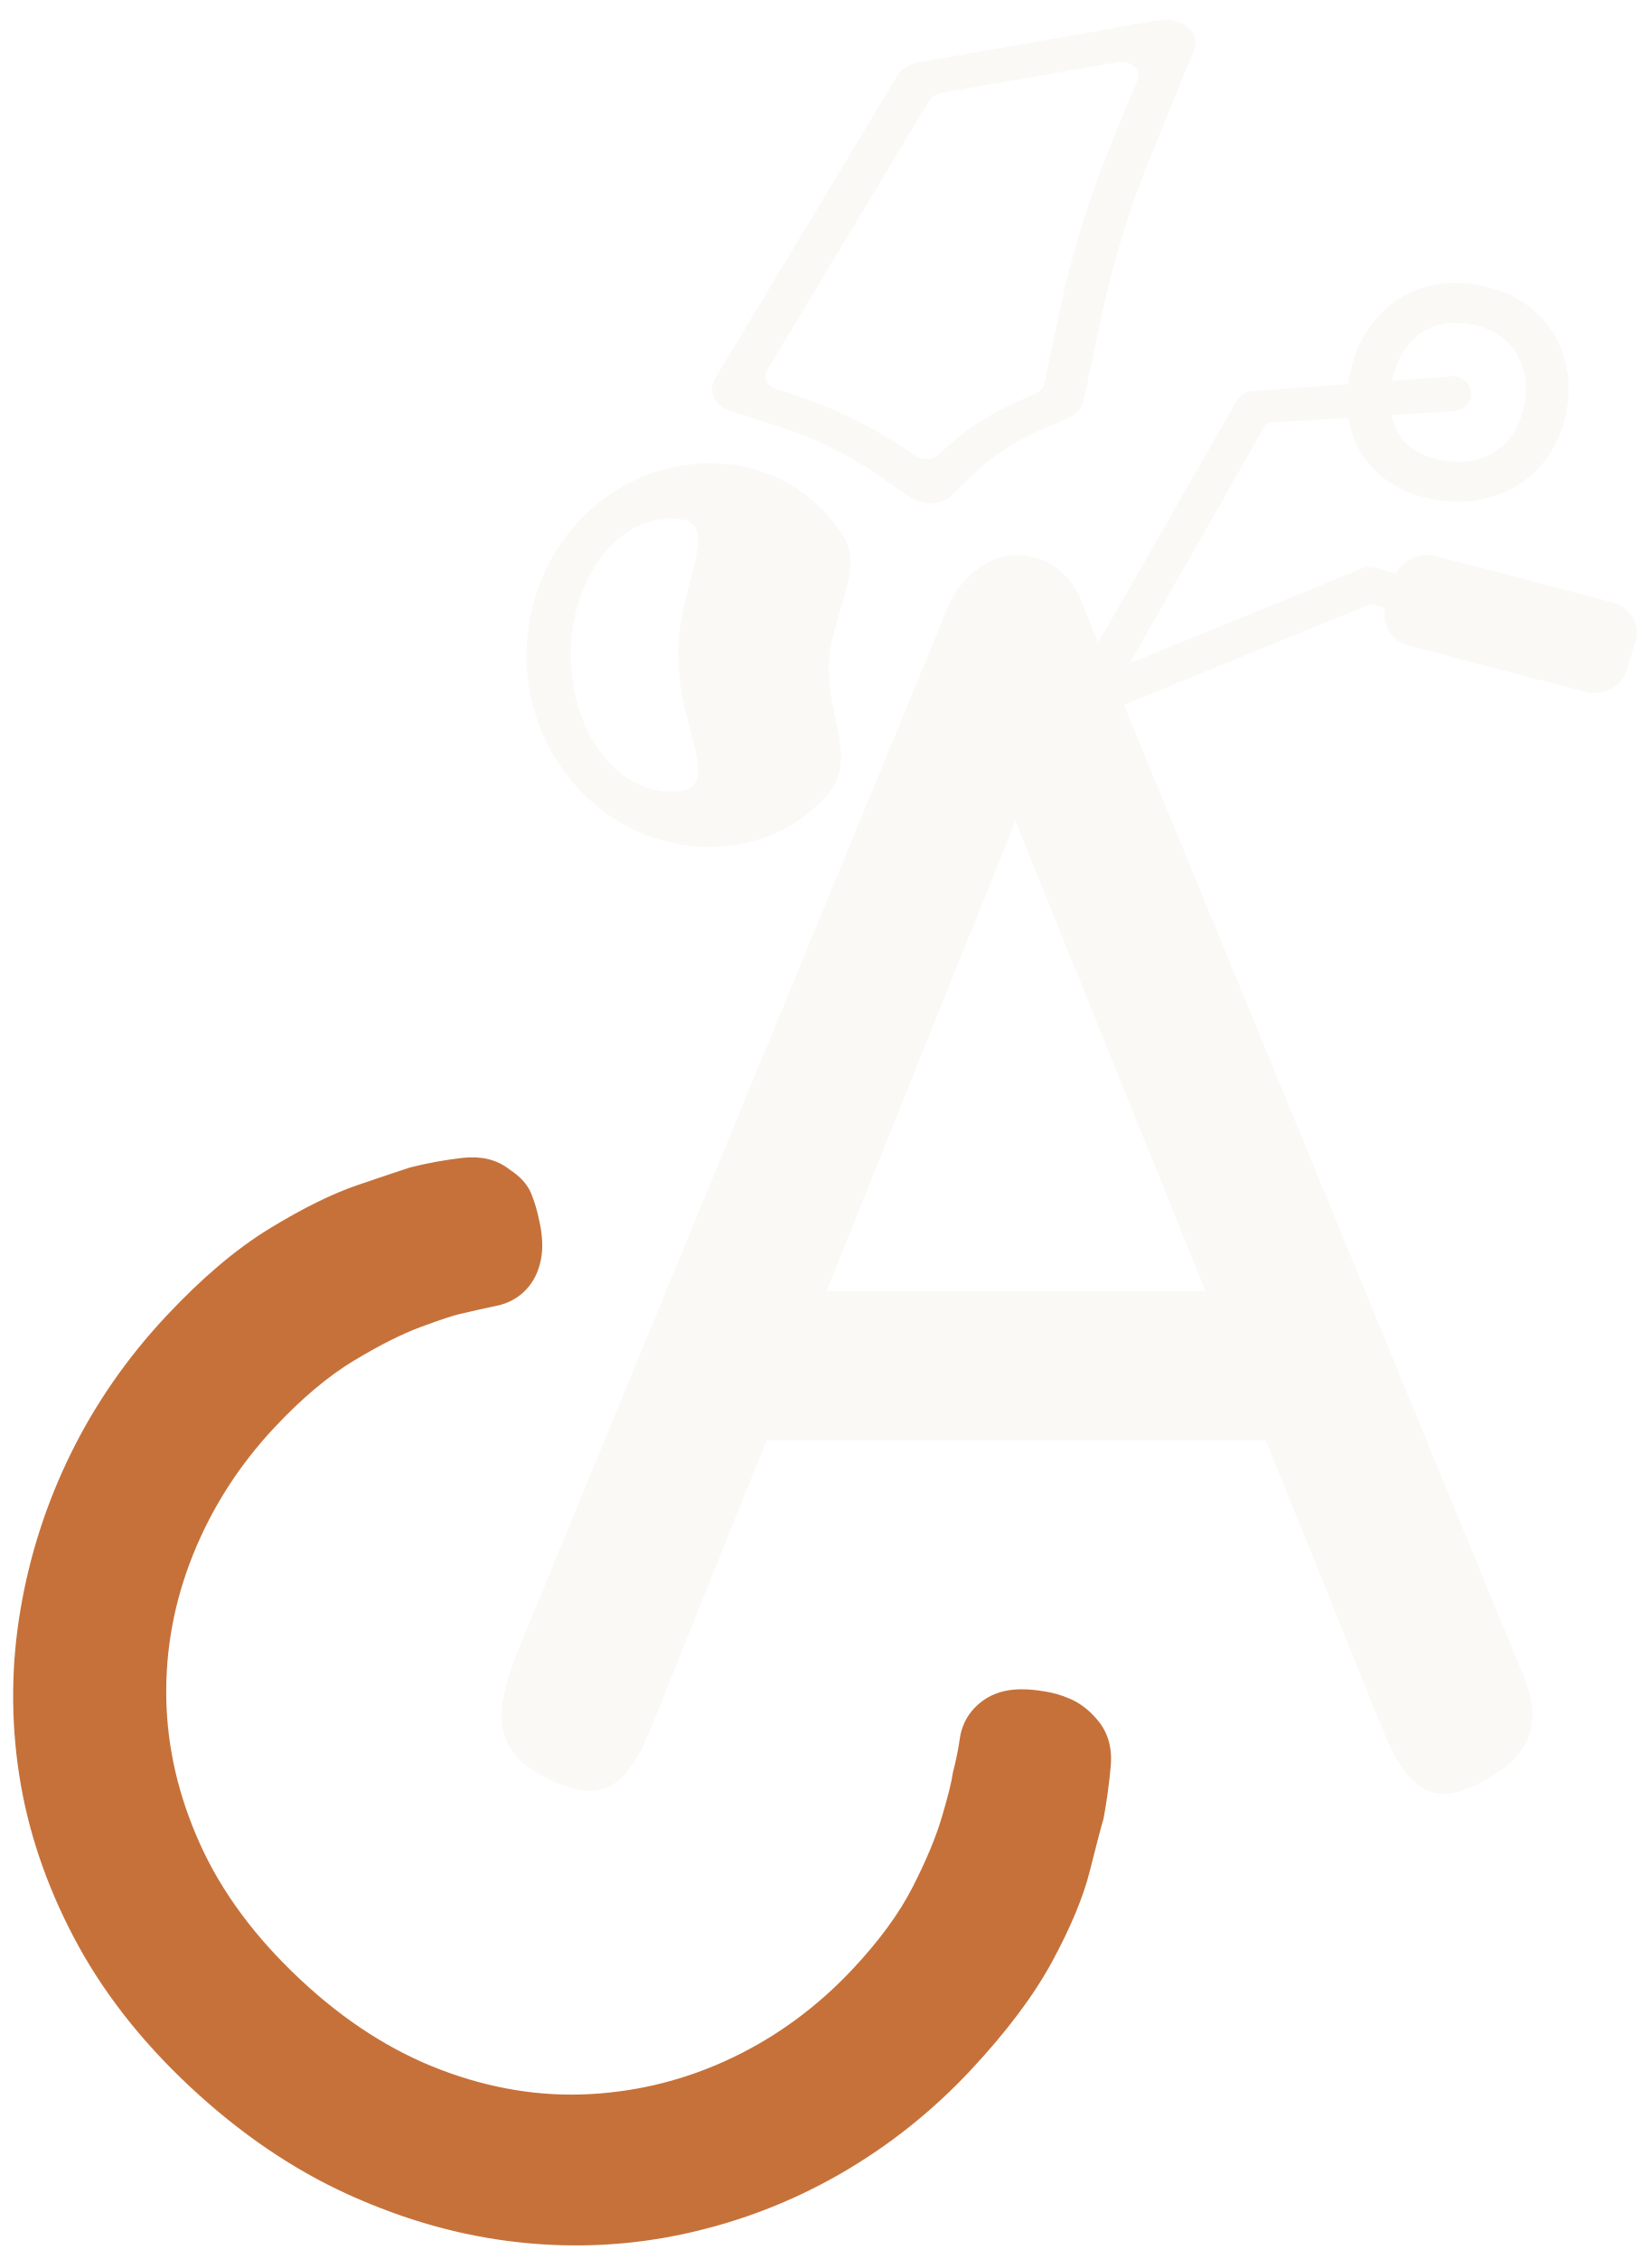
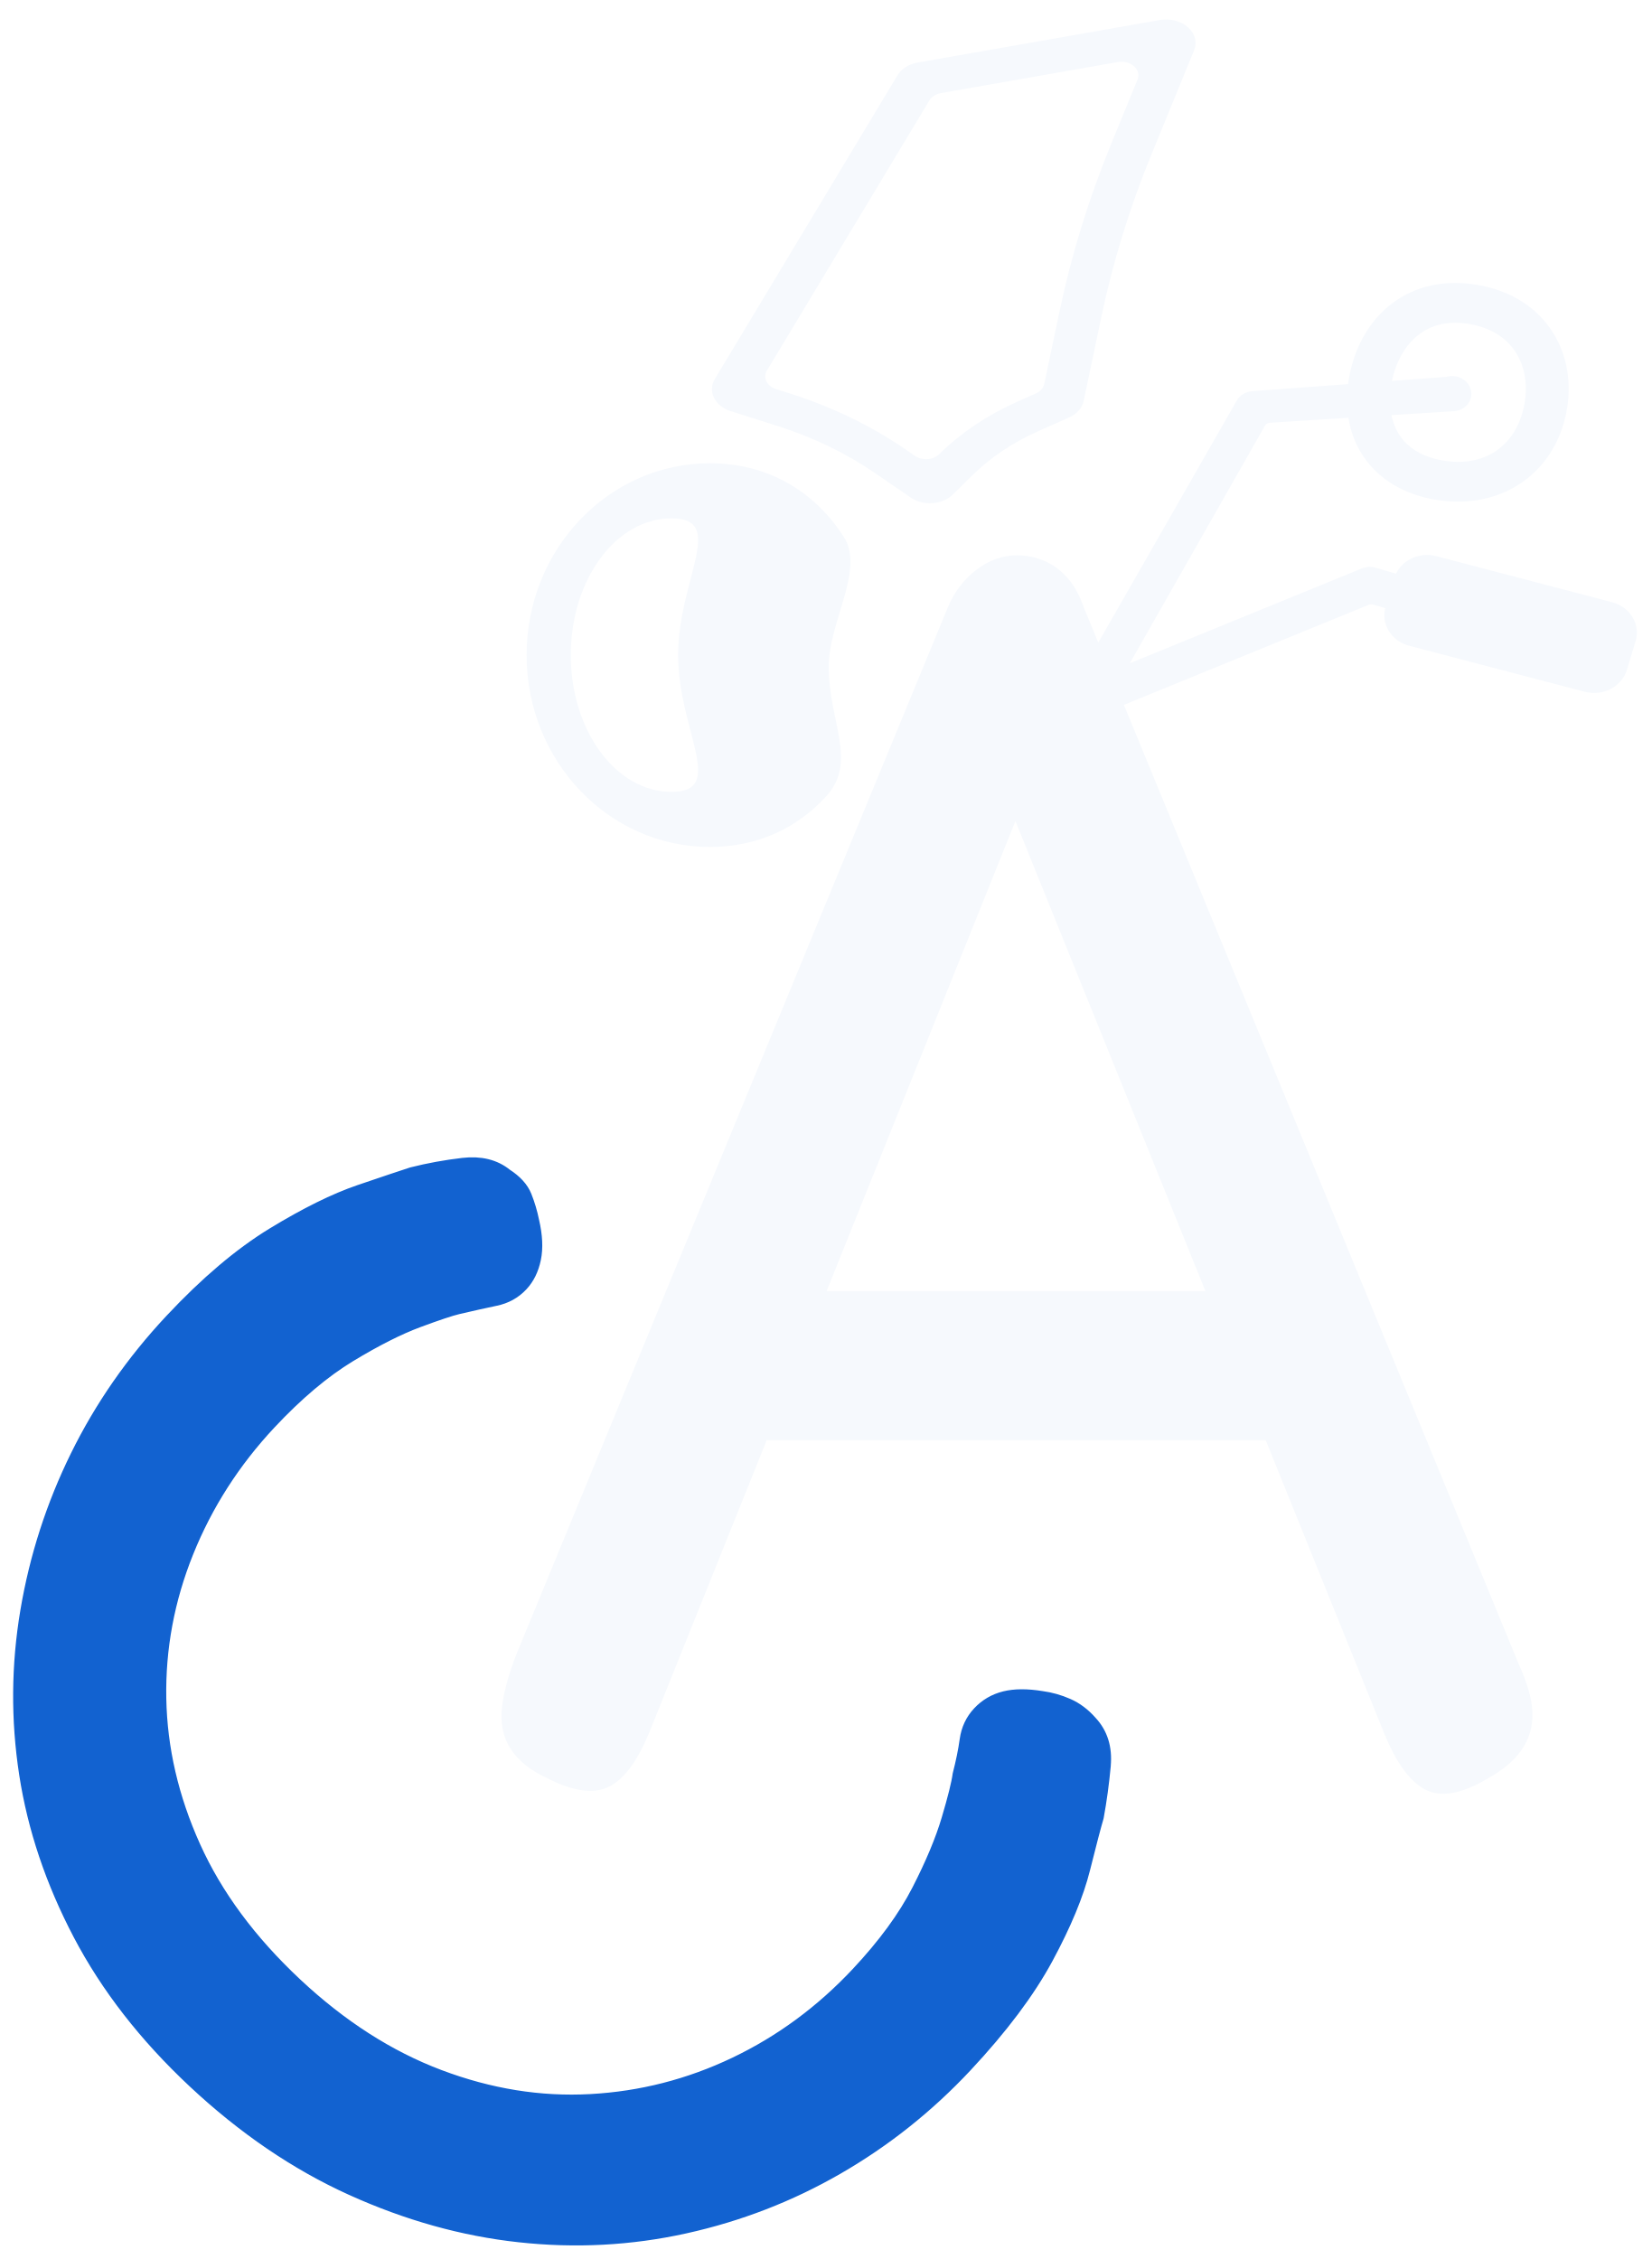
<svg xmlns="http://www.w3.org/2000/svg" id="ArangCada_Icon" viewBox="56 198 663 907">
  <g id="icon-mark">
-     <path fill="#C67139" stroke="#C67139" stroke-width="6" stroke-linejoin="round" stroke-linecap="round" paint-order="stroke fill" transform="translate(22 0) translate(330 950) scale(0.885 0.885) translate(-330 -950)" d="M496.41,901.24c-.73,7.95-1.79,15.75-3.19,23.38-1.19,4.01-3.24,11.83-6.16,23.48-2.91,11.66-8.49,25.13-16.74,40.42-8.25,15.29-20.5,31.63-36.76,49.01-17.22,18.4-36.6,33.81-58.15,46.25-21.54,12.44-44.61,21.38-69.19,26.81-24.58,5.44-49.63,6.77-75.15,3.97-25.51-2.78-50.84-9.86-75.98-21.25-25.14-11.38-48.95-27.6-71.44-48.64-22.14-20.72-39.47-43.01-51.99-66.87-12.51-23.84-20.66-48.1-24.45-72.74-3.79-24.64-3.61-49.23.53-73.81,4.14-24.56,11.7-48.01,22.68-70.33,10.98-22.32,25.24-42.85,42.78-61.59,15.94-17.03,31.37-30.09,46.25-39.17,14.89-9.07,27.96-15.54,39.22-19.38,11.26-3.84,19.18-6.49,23.76-7.97,7.53-1.9,15.24-3.31,23.13-4.23,7.89-.91,14.39.68,19.47,4.8,4.39,2.83,7.3,6.03,8.74,9.62,1.43,3.59,2.56,7.35,3.35,11.28,1.53,6.56,1.81,12.24.81,17.06-.99,4.82-2.93,8.76-5.8,11.83-3.19,3.41-7.17,5.61-11.92,6.58-4.76.99-10.4,2.25-16.96,3.78-3.27.77-9.32,2.78-18.12,6.05s-19.11,8.48-30.93,15.63c-11.81,7.16-23.94,17.38-36.38,30.67-16.26,17.38-28.74,36.86-37.44,58.44-8.69,21.58-12.83,43.77-12.41,66.53.42,22.78,5.62,45.21,15.6,67.33,9.97,22.13,25.36,42.91,46.14,62.36,20.44,19.13,42.11,33.03,65.02,41.68,22.9,8.66,45.81,12.36,68.71,11.1,22.9-1.25,44.76-6.85,65.56-16.78,20.8-9.93,39.33-23.59,55.6-40.97,12.12-12.95,21.28-25.46,27.48-37.56,6.2-12.08,10.72-22.88,13.54-32.39,2.82-9.5,4.5-16.24,5.03-20.23,1.46-5.66,2.53-10.89,3.2-15.71.66-4.8,2.59-8.92,5.78-12.32,3.18-3.4,7.08-5.68,11.66-6.82,4.58-1.13,10.19-1.16,16.84-.06,3.98.53,7.9,1.64,11.75,3.33,3.85,1.69,7.32,4.31,10.41,7.83,4.79,5.13,6.83,11.66,6.1,19.61Z" />
-     <path fill="#FAF9F5" stroke="#FAF9F5" stroke-width="6" stroke-linejoin="round" stroke-linecap="round" paint-order="stroke fill" transform="translate(464.0 0) scale(0.86 1) translate(-464.0 0)" d="M695.98,867.78L510.28,479.72L500.61,459.51L492.98,443.56C491.11,438.9,488.78,435.16,485.98,432.36C483.18,429.56,479.91,427.46,476.18,426.06C472.44,424.66,468.48,423.96,464.28,423.96C458.21,423.96,452.49,425.71,447.13,429.21C441.76,432.71,437.68,437.26,434.88,442.86L233.98,862.16C230.24,870.1,227.91,877.1,226.98,883.16C226.04,889.23,227.21,894.36,230.48,898.56C233.74,902.76,238.88,906.26,245.88,909.06C257.54,914.19,266.53,915.36,272.83,912.56C279.13,909.76,284.84,903,289.98,892.26L345.56,773.26L582.33,773.26L638.58,892.96C643.71,903.7,649.43,910.57,655.73,913.61C662.03,916.64,670.78,915.36,681.98,909.76C688.98,906.49,694.11,902.88,697.38,898.91C700.64,894.95,702.16,890.51,701.93,885.61C701.69,880.71,699.71,874.76,695.98,867.76L695.98,867.78ZM370.73,719.38L463.58,520.58L557,719.38L370.73,719.38L370.73,719.38Z" />
+     <path fill="#1262D0" stroke="#1262D0" stroke-width="6" stroke-linejoin="round" stroke-linecap="round" paint-order="stroke fill" transform="translate(22 0) translate(330 950) scale(0.885 0.885) translate(-330 -950)" d="M496.41,901.24c-.73,7.95-1.79,15.75-3.19,23.38-1.19,4.01-3.24,11.83-6.16,23.48-2.91,11.66-8.49,25.13-16.74,40.42-8.25,15.29-20.5,31.63-36.76,49.01-17.22,18.4-36.6,33.81-58.15,46.25-21.54,12.44-44.61,21.38-69.19,26.81-24.58,5.44-49.63,6.77-75.15,3.97-25.51-2.78-50.84-9.86-75.98-21.25-25.14-11.38-48.95-27.6-71.44-48.64-22.14-20.72-39.47-43.01-51.99-66.87-12.51-23.84-20.66-48.1-24.45-72.74-3.79-24.64-3.61-49.23.53-73.81,4.14-24.56,11.7-48.01,22.68-70.33,10.98-22.32,25.24-42.85,42.78-61.59,15.94-17.03,31.37-30.09,46.25-39.17,14.89-9.07,27.96-15.54,39.22-19.38,11.26-3.84,19.18-6.49,23.76-7.97,7.53-1.9,15.24-3.31,23.13-4.23,7.89-.91,14.39.68,19.47,4.8,4.39,2.83,7.3,6.03,8.74,9.62,1.43,3.59,2.56,7.35,3.35,11.28,1.53,6.56,1.81,12.24.81,17.06-.99,4.82-2.93,8.76-5.8,11.83-3.19,3.41-7.17,5.61-11.92,6.58-4.76.99-10.4,2.25-16.96,3.78-3.27.77-9.32,2.78-18.12,6.05s-19.11,8.48-30.93,15.63c-11.81,7.16-23.94,17.38-36.38,30.67-16.26,17.38-28.74,36.86-37.44,58.44-8.69,21.58-12.83,43.77-12.41,66.53.42,22.78,5.62,45.21,15.6,67.33,9.97,22.13,25.36,42.91,46.14,62.36,20.44,19.13,42.11,33.03,65.02,41.68,22.9,8.66,45.81,12.36,68.71,11.1,22.9-1.25,44.76-6.85,65.56-16.78,20.8-9.93,39.33-23.59,55.6-40.97,12.12-12.95,21.28-25.46,27.48-37.56,6.2-12.08,10.72-22.88,13.54-32.39,2.82-9.5,4.5-16.24,5.03-20.23,1.46-5.66,2.53-10.89,3.2-15.71.66-4.8,2.59-8.92,5.78-12.32,3.18-3.4,7.08-5.68,11.66-6.82,4.58-1.13,10.19-1.16,16.84-.06,3.98.53,7.9,1.64,11.75,3.33,3.85,1.69,7.32,4.31,10.41,7.83,4.79,5.13,6.83,11.66,6.1,19.61Z" />
+     <path fill="#F6F9FD" stroke="#F6F9FD" stroke-width="6" stroke-linejoin="round" stroke-linecap="round" paint-order="stroke fill" transform="translate(464.0 0) scale(0.86 1) translate(-464.0 0)" d="M695.98,867.78L510.28,479.72L500.61,459.51L492.98,443.56C491.11,438.9,488.78,435.16,485.98,432.36C483.18,429.56,479.91,427.46,476.18,426.06C472.44,424.66,468.48,423.96,464.28,423.96C458.21,423.96,452.49,425.71,447.13,429.21C441.76,432.71,437.68,437.26,434.88,442.86L233.98,862.16C230.24,870.1,227.91,877.1,226.98,883.16C226.04,889.23,227.21,894.36,230.48,898.56C233.74,902.76,238.88,906.26,245.88,909.06C257.54,914.19,266.53,915.36,272.83,912.56C279.13,909.76,284.84,903,289.98,892.26L345.56,773.26L582.33,773.26L638.58,892.96C643.71,903.7,649.43,910.57,655.73,913.61C662.03,916.64,670.78,915.36,681.98,909.76C688.98,906.49,694.11,902.88,697.38,898.91C700.64,894.95,702.16,890.51,701.93,885.61C701.69,880.71,699.71,874.76,695.98,867.76L695.98,867.78ZM370.73,719.38L463.58,520.58L557,719.38L370.73,719.38L370.73,719.38Z" />
    <g transform="translate(0 480) scale(1 0.8) translate(0 -480)">
-       <path fill="#FAF9F5" stroke="#FAF9F5" stroke-width="6" stroke-linejoin="round" stroke-linecap="round" paint-order="stroke fill" transform="translate(464.0 0) scale(0.86 1) translate(-464.0 0)" d="M510.28,479.72L627.28,428.31C628.61,427.72,630.12,427.64,631.51,428.08L639.88,430.73L639.29,432.81C637.36,439.66,641.35,446.77,648.19,448.7L730.24,471.81C737.09,473.74,744.2,469.75,746.13,462.91L750.19,448.51C752.12,441.66,748.13,434.55,741.29,432.62L659.24,409.51C652.39,407.58,645.28,411.57,643.35,418.41L643.14,419.17L630.82,415.27C629.43,414.83,627.93,414.91,626.59,415.5L510.31,466.59L577.37,339.83C578.33,338.01,580.17,336.81,582.23,336.67L621.65,334.01C623.73,355.33,637.65,371.08,659.68,375.26C663.26,375.94,666.76,376.27,670.16,376.27C693.95,376.27,712.84,360.14,717.74,334.29C720.37,320.41,718.29,306.76,711.88,295.87C704.88,283.97,693.5,276.23,678.98,273.48C664.47,270.73,651.34,273.8,640.98,282.37C631.76,290,625.22,301.89,622.58,315.84C622.11,318.3,621.8,320.7,621.6,323.07L574.34,326.82C572.31,326.98,570.51,328.16,569.55,329.96L500.61,459.51ZM636.33,318.46C638.37,307.71,643.19,298.73,649.9,293.17C655.26,288.73,661.61,286.5,668.86,286.5C671.27,286.5,673.77,286.75,676.37,287.24C686.81,289.22,694.92,294.66,699.82,302.98C704.51,310.95,705.99,321.14,703.99,331.69C699.79,353.82,683.42,365.52,662.29,361.51C644.54,358.14,637.08,346.2,635.66,333.07L667.96,330.89C670.28,330.73,672.4,329.27,673.13,327.06C673.55,325.78,673.54,324.35,673.01,323C671.87,320.11,668.74,318.6,665.81,319.42C665.42,319.53,665.02,319.63,664.62,319.66L635.8,321.95C635.95,320.78,636.13,319.61,636.35,318.46L636.33,318.46Z" />
-       <path fill="#FAF9F5" transform="translate(4.08821 0)" d="M425.21,380.08c.36,0,.72-.02,1.09-.05,3.2-.29,6.08-1.82,8.11-4.32l7.77-9.56c7.38-9.08,16.31-16.57,26.54-22.25l12.32-6.84c3.16-1.76,5.32-4.81,5.92-8.37l7.09-42.15c4.62-27.48,11.37-54.83,20.04-81.3l17.18-52.46c1.34-4.08.42-8.42-2.47-11.61-2.88-3.19-7.11-4.54-11.3-3.62l-97.17,21.33c-3.57.78-6.53,3.12-8.12,6.42l-73.32,152.4c-1.42,2.95-1.55,6.38-.36,9.43,1.19,3.04,3.62,5.48,6.66,6.69l18.8,7.45c14.3,5.67,27.48,13.62,39.17,23.64l14.38,12.33c2.17,1.86,4.85,2.85,7.67,2.85ZM368.8,324.89l-5.37-2.13c-1.78-.71-3.14-2.08-3.84-3.86s-.62-3.71.21-5.44l65.2-135.53c.92-1.9,2.62-3.25,4.68-3.71l70.95-15.57c2.42-.53,4.86.25,6.52,2.09,1.66,1.84,2.19,4.34,1.42,6.7l-10.65,32.5c-8.93,27.28-15.88,55.46-20.65,83.77l-6.14,36.45c-.34,2.06-1.59,3.82-3.41,4.83l-7.27,4.04c-12.13,6.74-22.73,15.62-31.48,26.39-1.17,1.44-2.83,2.33-4.68,2.49-1.85.17-3.64-.41-5.05-1.61l-3.85-3.3c-13.9-11.92-29.58-21.38-46.6-28.12Z" />
+       <path fill="#F6F9FD" stroke="#F6F9FD" stroke-width="6" stroke-linejoin="round" stroke-linecap="round" paint-order="stroke fill" transform="translate(464.0 0) scale(0.86 1) translate(-464.0 0)" d="M510.28,479.72L627.28,428.31C628.61,427.72,630.12,427.64,631.51,428.08L639.88,430.73L639.29,432.81C637.36,439.66,641.35,446.77,648.19,448.7L730.24,471.81C737.09,473.74,744.2,469.75,746.13,462.91L750.19,448.51C752.12,441.66,748.13,434.55,741.29,432.62L659.24,409.51C652.39,407.58,645.28,411.57,643.35,418.41L643.14,419.17L630.82,415.27C629.43,414.83,627.93,414.91,626.59,415.5L510.31,466.59L577.37,339.83C578.33,338.01,580.17,336.81,582.23,336.67L621.65,334.01C623.73,355.33,637.65,371.08,659.68,375.26C663.26,375.94,666.76,376.27,670.16,376.27C693.95,376.27,712.84,360.14,717.74,334.29C720.37,320.41,718.29,306.76,711.88,295.87C704.88,283.97,693.5,276.23,678.98,273.48C664.47,270.73,651.34,273.8,640.98,282.37C631.76,290,625.22,301.89,622.58,315.84C622.11,318.3,621.8,320.7,621.6,323.07L574.34,326.82C572.31,326.98,570.51,328.16,569.55,329.96L500.61,459.51ZM636.33,318.46C638.37,307.71,643.19,298.73,649.9,293.17C655.26,288.73,661.61,286.5,668.86,286.5C671.27,286.5,673.77,286.75,676.37,287.24C686.81,289.22,694.92,294.66,699.82,302.98C704.51,310.95,705.99,321.14,703.99,331.69C699.79,353.82,683.42,365.52,662.29,361.51C644.54,358.14,637.08,346.2,635.66,333.07L667.96,330.89C670.28,330.73,672.4,329.27,673.13,327.06C673.55,325.78,673.54,324.35,673.01,323C671.87,320.11,668.74,318.6,665.81,319.42C665.42,319.53,665.02,319.63,664.62,319.66L635.8,321.95C635.95,320.78,636.13,319.61,636.35,318.46L636.33,318.46Z" />
+       <path fill="#F6F9FD" transform="translate(4.08821 0)" d="M425.21,380.08c.36,0,.72-.02,1.09-.05,3.2-.29,6.08-1.82,8.11-4.32l7.77-9.56c7.38-9.08,16.31-16.57,26.54-22.25l12.32-6.84c3.16-1.76,5.32-4.81,5.92-8.37l7.09-42.15c4.62-27.48,11.37-54.83,20.04-81.3l17.18-52.46c1.34-4.08.42-8.42-2.47-11.61-2.88-3.19-7.11-4.54-11.3-3.62l-97.17,21.33c-3.57.78-6.53,3.12-8.12,6.42l-73.32,152.4c-1.42,2.95-1.55,6.38-.36,9.43,1.19,3.04,3.62,5.48,6.66,6.69l18.8,7.45c14.3,5.67,27.48,13.62,39.17,23.64l14.38,12.33c2.17,1.86,4.85,2.85,7.67,2.85ZM368.8,324.89l-5.37-2.13c-1.78-.71-3.14-2.08-3.84-3.86s-.62-3.71.21-5.44l65.2-135.53c.92-1.9,2.62-3.25,4.68-3.71l70.95-15.57c2.42-.53,4.86.25,6.52,2.09,1.66,1.84,2.19,4.34,1.42,6.7l-10.65,32.5c-8.93,27.28-15.88,55.46-20.65,83.77l-6.14,36.45c-.34,2.06-1.59,3.82-3.41,4.83l-7.27,4.04c-12.13,6.74-22.73,15.62-31.48,26.39-1.17,1.44-2.83,2.33-4.68,2.49-1.85.17-3.64-.41-5.05-1.61l-3.85-3.3c-13.9-11.92-29.58-21.38-46.6-28.12Z" />
    </g>
-     <path fill="#FAF9F5" transform="translate(21.42084 0)" d="M373.42,413.72c-11.53-18.09-30.22-29.72-53.83-29.72-40.65,0-73.6,34.49-73.6,77.03s32.95,77.03,73.6,77.03c19.2,0,35.15-7.69,46.64-20.3,12.83-14.08,1.03-29.71,1.03-52.15,0-17.83,14.48-38.83,6.16-51.89ZM304.17,515.94c-22.33,0-40.44-24.58-40.44-54.91s18.1-54.91,40.44-54.91,2.64,24.58,2.64,54.91,19.7,54.91-2.64,54.91Z" />
+     <path fill="#F6F9FD" transform="translate(21.42084 0)" d="M373.42,413.72c-11.53-18.09-30.22-29.72-53.83-29.72-40.65,0-73.6,34.49-73.6,77.03s32.95,77.03,73.6,77.03c19.2,0,35.15-7.69,46.64-20.3,12.83-14.08,1.03-29.71,1.03-52.15,0-17.83,14.48-38.83,6.16-51.89ZM304.17,515.94c-22.33,0-40.44-24.58-40.44-54.91s18.1-54.91,40.44-54.91,2.64,24.58,2.64,54.91,19.7,54.91-2.64,54.91Z" />
  </g>
</svg>
